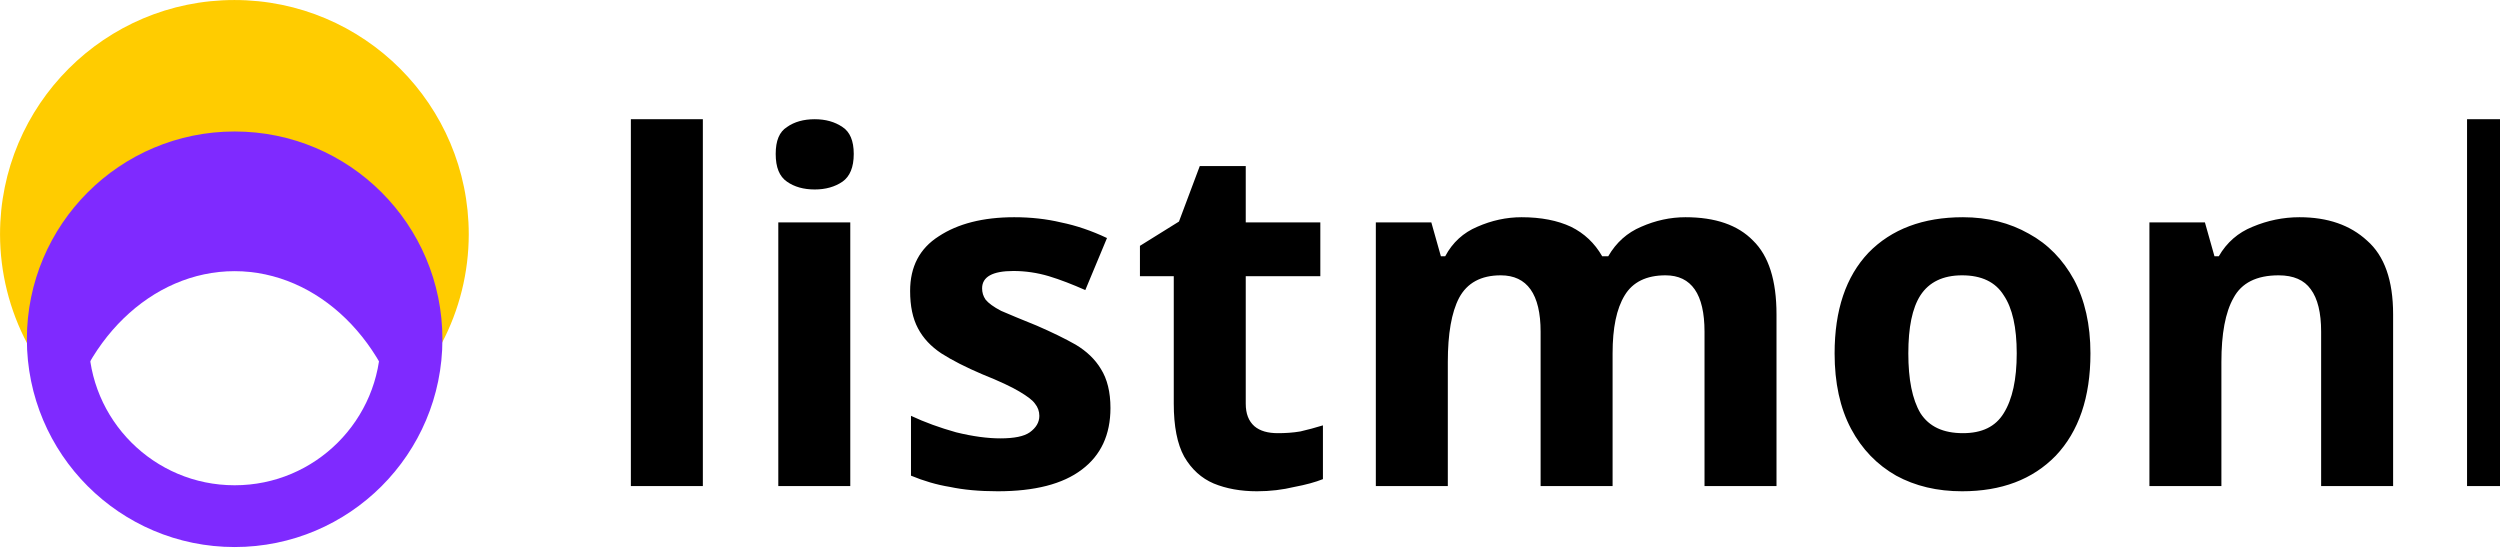
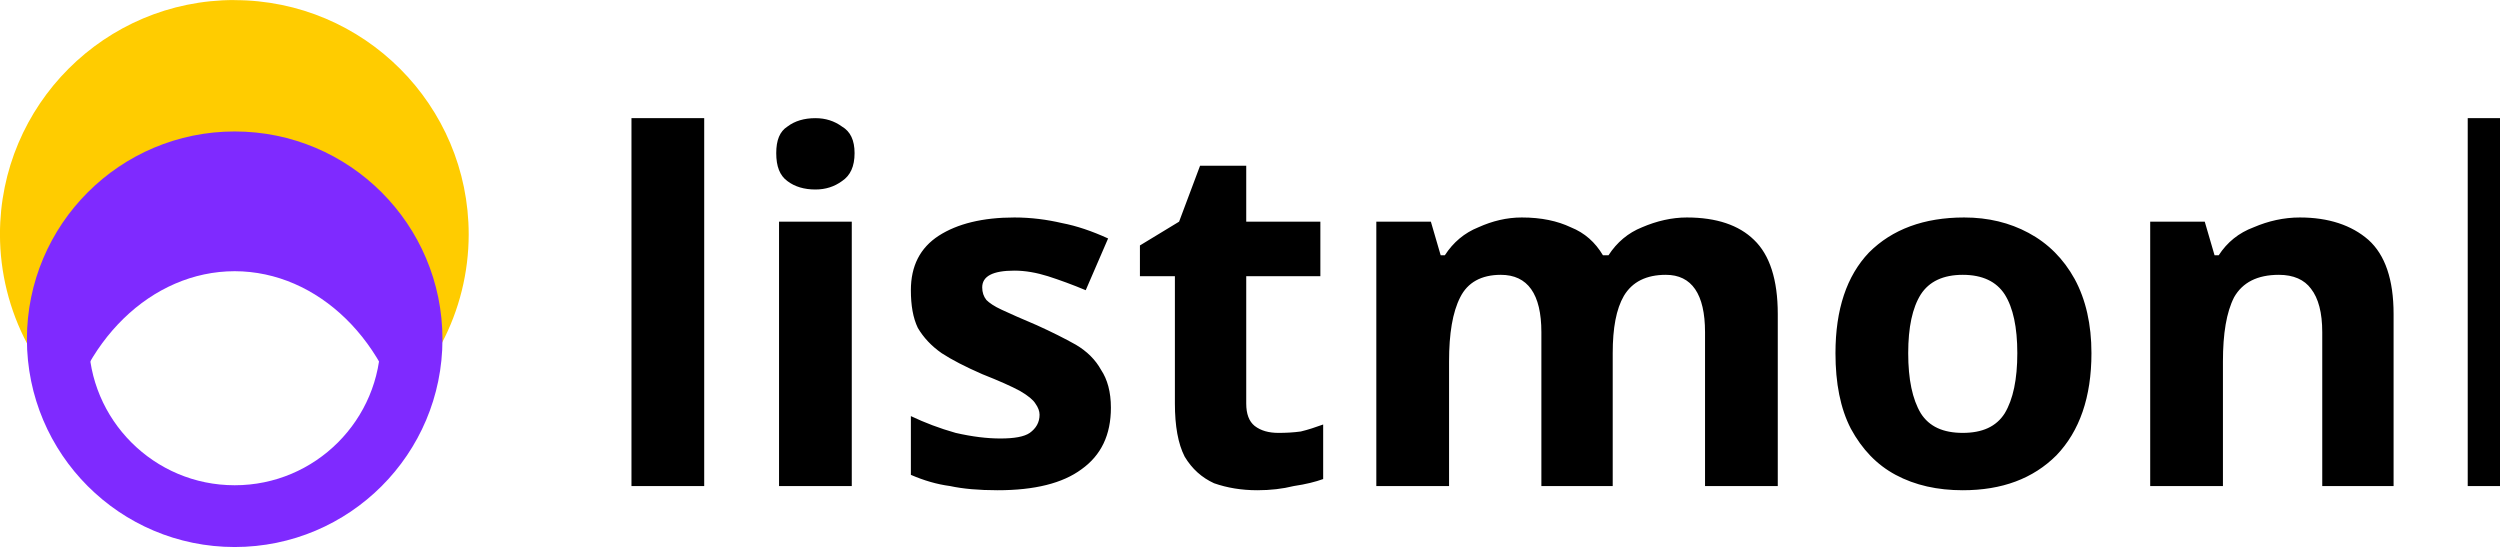
- <svg xmlns="http://www.w3.org/2000/svg" width="45.042mm" height="9.856mm" viewBox="0 0 45.042 9.856" version="1.1" id="svg8">
+ <svg xmlns="http://www.w3.org/2000/svg" width="27.926mm" height="6.111mm" viewBox="0 0 27.926 6.111" version="1.1" id="svg8">
  <defs id="defs2" />
  <g id="layer1" transform="translate(-12.43845,-21.53556)">
-     <path style="fill:#ffcc00;fill-opacity:1;stroke:none;stroke-width:2.111;stroke-miterlimit:4;stroke-dasharray:none;stroke-opacity:1" d="m 16.661,21.536 a 4.222,4.222 0 0 0 -4.222,4.222 4.222,4.222 0 0 0 0.491,1.969 c 0.65,-1.386 2.06,-2.344 3.732,-2.344 1.672,0 3.082,0.958 3.732,2.344 a 4.222,4.222 0 0 0 0.49,-1.969 4.222,4.222 0 0 0 -4.222,-4.222 z" id="circle920" />
-     <flowRoot xml:space="preserve" id="flowRoot935" style="font-style:normal;font-weight:normal;font-size:40px;line-height:1.25;font-family:sans-serif;letter-spacing:0px;word-spacing:0px;fill:#000000;fill-opacity:1;stroke:none" transform="matrix(0.2788844,0,0,0.2788844,92.85243,101.6786)">
+     <path style="fill:#ffcc00;fill-opacity:1;stroke:none;stroke-width:1.309;stroke-miterlimit:4;stroke-dasharray:none;stroke-opacity:1" d="m 15.056,21.536 a 2.618,2.618 0 0 0 -2.618,2.618 2.618,2.618 0 0 0 0.304,1.221 c 0.403,-0.859 1.277,-1.453 2.314,-1.453 1.037,0 1.911,0.594 2.314,1.454 a 2.618,2.618 0 0 0 0.304,-1.221 2.618,2.618 0 0 0 -2.617,-2.618 z" id="circle920" />
+     <flowRoot xml:space="preserve" id="flowRoot935" style="font-style:normal;font-weight:normal;font-size:40px;line-height:1.25;font-family:sans-serif;letter-spacing:0px;word-spacing:0px;fill:#000000;fill-opacity:1;stroke:none" transform="matrix(0.172907,0,0,0.172907,62.29474,71.22385)">
      <flowRegion id="flowRegion937">
        <rect id="rect939" width="338" height="181" x="-374" y="-425.364" />
      </flowRegion>
      <flowPara id="flowPara941" />
    </flowRoot>
-     <text id="text874-8" y="30.293" x="23.134" style="font-style:normal;font-variant:normal;font-weight:500;font-stretch:normal;font-size:8.708px;line-height:1.25;font-family:'IBM Plex Sans';-inkscape-font-specification:'IBM Plex Sans, Medium';font-variant-ligatures:normal;font-variant-caps:normal;font-variant-numeric:normal;font-feature-settings:normal;text-align:start;letter-spacing:0px;word-spacing:0px;writing-mode:lr-tb;text-anchor:start;fill:#000000;fill-opacity:1;stroke:none;stroke-width:0.046" xml:space="preserve">
-       <tspan style="font-style:normal;font-variant:normal;font-weight:bold;font-stretch:normal;font-size:8.708px;font-family:'Avenir LT Std';-inkscape-font-specification:'Avenir LT Std Bold';font-variant-ligatures:normal;font-variant-caps:normal;font-variant-numeric:normal;font-feature-settings:normal;text-align:start;writing-mode:lr-tb;text-anchor:start;stroke-width:0.046" y="30.293" x="23.134" id="tspan872-0">listmonk</tspan>
+     <text id="text874-8" y="26.965" x="19.069" style="font-style:normal;font-variant:normal;font-weight:500;font-stretch:normal;font-size:5.399px;line-height:1.25;font-family:'IBM Plex Sans';-inkscape-font-specification:'IBM Plex Sans, Medium';font-variant-ligatures:normal;font-variant-caps:normal;font-variant-numeric:normal;font-feature-settings:normal;text-align:start;letter-spacing:0px;word-spacing:0px;writing-mode:lr-tb;text-anchor:start;fill:#000000;fill-opacity:1;stroke:none;stroke-width:0.029" xml:space="preserve">
+       <tspan style="font-style:normal;font-variant:normal;font-weight:bold;font-stretch:normal;font-size:5.399px;font-family:'Avenir LT Std';-inkscape-font-specification:'Avenir LT Std Bold';font-variant-ligatures:normal;font-variant-caps:normal;font-variant-numeric:normal;font-feature-settings:normal;text-align:start;writing-mode:lr-tb;text-anchor:start;stroke-width:0.029" y="26.965" x="19.069" id="tspan872-0">listmonk</tspan>
    </text>
-     <circle r="3.187" cy="27.648" cx="16.666" id="circle876-1" style="fill:none;fill-opacity:1;stroke:#7f2aff;stroke-width:1.113;stroke-miterlimit:4;stroke-dasharray:none;stroke-opacity:1" />
-     <path id="path878-0" d="m 16.666,24.813 a 3.187,3.837 0 0 0 -3.187,3.837 3.187,3.837 0 0 0 0.073,0.798 3.187,3.837 0 0 1 3.114,-3.027 3.187,3.837 0 0 1 3.114,3.039 3.187,3.837 0 0 0 0.073,-0.81 3.187,3.837 0 0 0 -3.187,-3.837 z" style="fill:#7f2aff;fill-opacity:1;stroke:none;stroke-width:1.221;stroke-miterlimit:4;stroke-dasharray:none;stroke-opacity:1" />
+     <circle r="1.976" cy="25.325" cx="15.06" id="circle876-1" style="fill:none;fill-opacity:1;stroke:#7f2aff;stroke-width:0.69;stroke-miterlimit:4;stroke-dasharray:none;stroke-opacity:1" />
+     <path id="path878-0" d="m 15.06,23.568 a 1.976,2.379 0 0 0 -1.976,2.379 1.976,2.379 0 0 0 0.046,0.495 1.976,2.379 0 0 1 1.93,-1.877 1.976,2.379 0 0 1 1.93,1.884 1.976,2.379 0 0 0 0.046,-0.502 1.976,2.379 0 0 0 -1.976,-2.379 z" style="fill:#7f2aff;fill-opacity:1;stroke:none;stroke-width:0.757;stroke-miterlimit:4;stroke-dasharray:none;stroke-opacity:1" />
  </g>
</svg>
